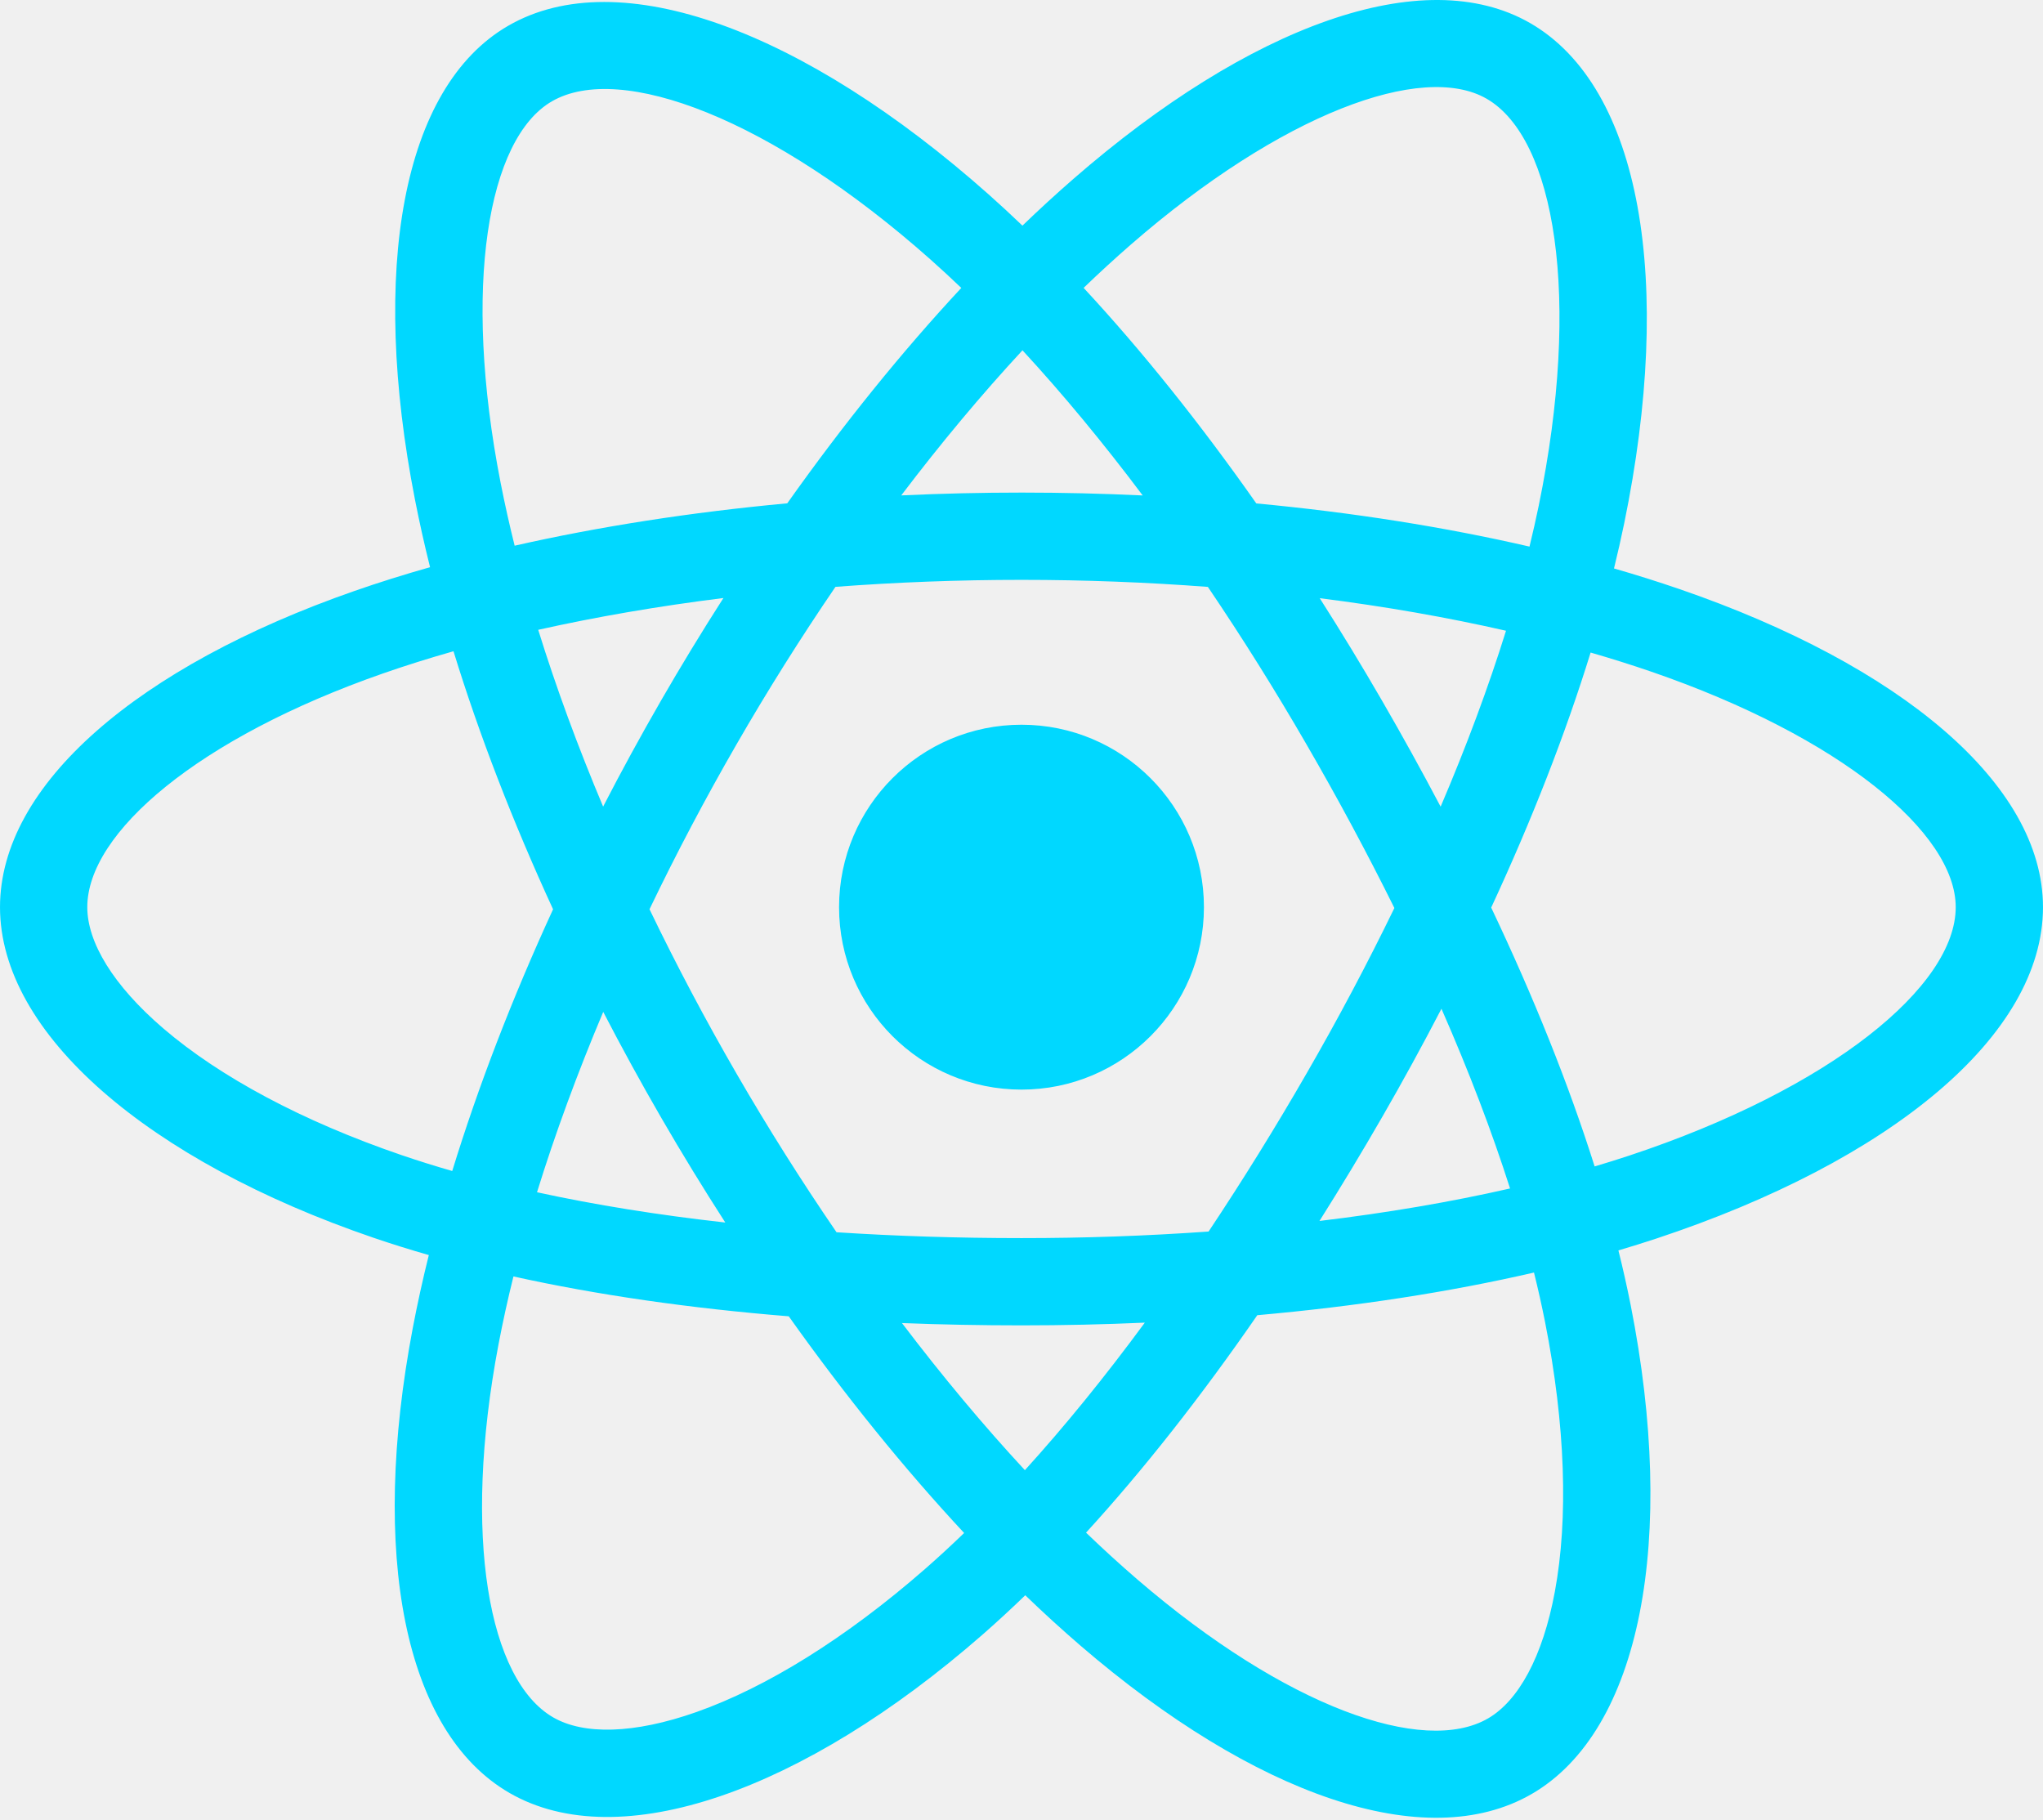
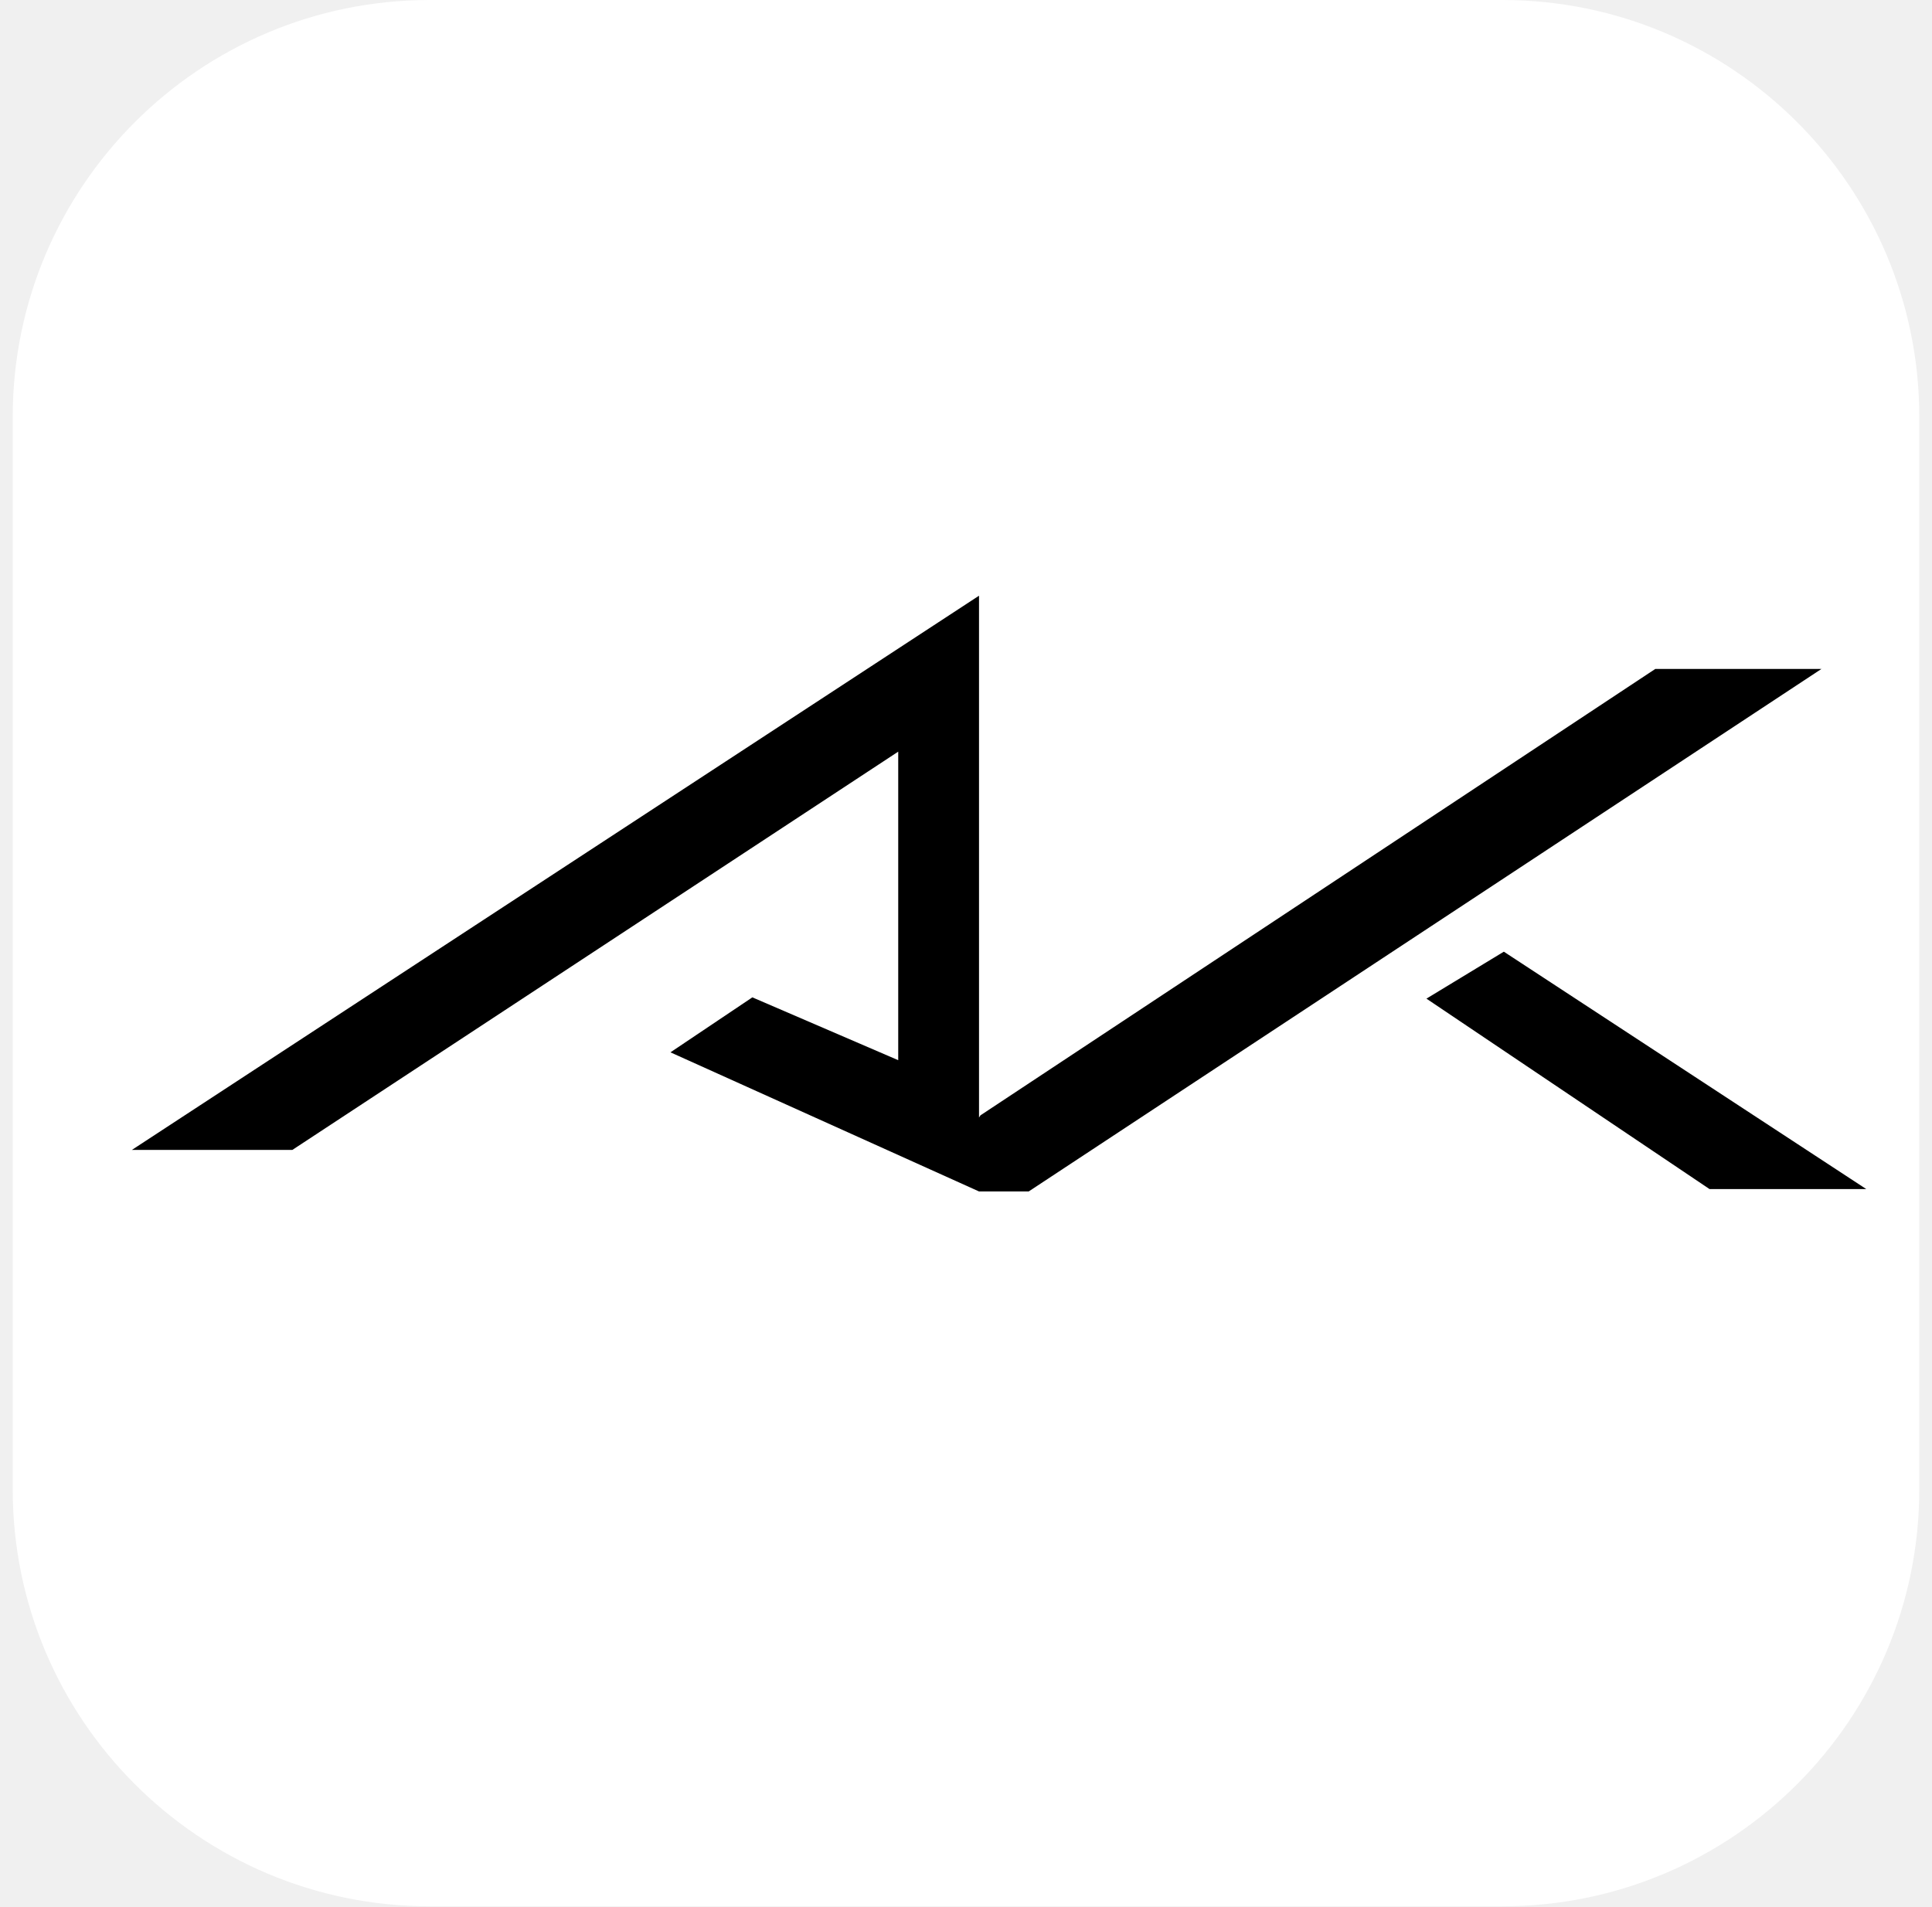
- <svg xmlns="http://www.w3.org/2000/svg" aria-hidden="true" role="img" class="iconify iconify--logos" width="35.93" height="32" preserveAspectRatio="xMidYMid meet" viewBox="0 0 256 228">
-   <path fill="#00D8FF" d="M210.483 73.824a171.49 171.49 0 0 0-8.24-2.597c.465-1.9.893-3.777 1.273-5.621c6.238-30.281 2.16-54.676-11.769-62.708c-13.355-7.7-35.196.329-57.254 19.526a171.23 171.23 0 0 0-6.375 5.848a155.866 155.866 0 0 0-4.241-3.917C100.759 3.829 77.587-4.822 63.673 3.233C50.33 10.957 46.379 33.89 51.995 62.588a170.974 170.974 0 0 0 1.892 8.48c-3.28.932-6.445 1.924-9.474 2.98C17.309 83.498 0 98.307 0 113.668c0 15.865 18.582 31.778 46.812 41.427a145.52 145.52 0 0 0 6.921 2.165a167.467 167.467 0 0 0-2.01 9.138c-5.354 28.2-1.173 50.591 12.134 58.266c13.744 7.926 36.812-.22 59.273-19.855a145.567 145.567 0 0 0 5.342-4.923a168.064 168.064 0 0 0 6.92 6.314c21.758 18.722 43.246 26.282 56.54 18.586c13.731-7.949 18.194-32.003 12.4-61.268a145.016 145.016 0 0 0-1.535-6.842c1.62-.48 3.21-.974 4.76-1.488c29.348-9.723 48.443-25.443 48.443-41.52c0-15.417-17.868-30.326-45.517-39.844Zm-6.365 70.984c-1.4.463-2.836.91-4.3 1.345c-3.24-10.257-7.612-21.163-12.963-32.432c5.106-11 9.31-21.767 12.459-31.957c2.619.758 5.16 1.557 7.61 2.4c23.69 8.156 38.14 20.213 38.14 29.504c0 9.896-15.606 22.743-40.946 31.14Zm-10.514 20.834c2.562 12.94 2.927 24.64 1.23 33.787c-1.524 8.219-4.59 13.698-8.382 15.893c-8.067 4.67-25.32-1.4-43.927-17.412a156.726 156.726 0 0 1-6.437-5.87c7.214-7.889 14.423-17.06 21.459-27.246c12.376-1.098 24.068-2.894 34.671-5.345a134.17 134.17 0 0 1 1.386 6.193ZM87.276 214.515c-7.882 2.783-14.16 2.863-17.955.675c-8.075-4.657-11.432-22.636-6.853-46.752a156.923 156.923 0 0 1 1.869-8.499c10.486 2.32 22.093 3.988 34.498 4.994c7.084 9.967 14.501 19.128 21.976 27.15a134.668 134.668 0 0 1-4.877 4.492c-9.933 8.682-19.886 14.842-28.658 17.94ZM50.35 144.747c-12.483-4.267-22.792-9.812-29.858-15.863c-6.35-5.437-9.555-10.836-9.555-15.216c0-9.322 13.897-21.212 37.076-29.293c2.813-.98 5.757-1.905 8.812-2.773c3.204 10.42 7.406 21.315 12.477 32.332c-5.137 11.18-9.399 22.249-12.634 32.792a134.718 134.718 0 0 1-6.318-1.979Zm12.378-84.26c-4.811-24.587-1.616-43.134 6.425-47.789c8.564-4.958 27.502 2.111 47.463 19.835a144.318 144.318 0 0 1 3.841 3.545c-7.438 7.987-14.787 17.08-21.808 26.988c-12.04 1.116-23.565 2.908-34.161 5.309a160.342 160.342 0 0 1-1.76-7.887Zm110.427 27.268a347.8 347.8 0 0 0-7.785-12.803c8.168 1.033 15.994 2.404 23.343 4.08c-2.206 7.072-4.956 14.465-8.193 22.045a381.151 381.151 0 0 0-7.365-13.322Zm-45.032-43.861c5.044 5.465 10.096 11.566 15.065 18.186a322.04 322.04 0 0 0-30.257-.006c4.974-6.559 10.069-12.652 15.192-18.18ZM82.802 87.83a323.167 323.167 0 0 0-7.227 13.238c-3.184-7.553-5.909-14.98-8.134-22.152c7.304-1.634 15.093-2.97 23.209-3.984a321.524 321.524 0 0 0-7.848 12.897Zm8.081 65.352c-8.385-.936-16.291-2.203-23.593-3.793c2.26-7.3 5.045-14.885 8.298-22.6a321.187 321.187 0 0 0 7.257 13.246c2.594 4.48 5.28 8.868 8.038 13.147Zm37.542 31.03c-5.184-5.592-10.354-11.779-15.403-18.433c4.902.192 9.899.29 14.978.29c5.218 0 10.376-.117 15.453-.343c-4.985 6.774-10.018 12.97-15.028 18.486Zm52.198-57.817c3.422 7.8 6.306 15.345 8.596 22.52c-7.422 1.694-15.436 3.058-23.88 4.071a382.417 382.417 0 0 0 7.859-13.026a347.403 347.403 0 0 0 7.425-13.565Zm-16.898 8.101a358.557 358.557 0 0 1-12.281 19.815a329.4 329.4 0 0 1-23.444.823c-7.967 0-15.716-.248-23.178-.732a310.202 310.202 0 0 1-12.513-19.846h.001a307.41 307.41 0 0 1-10.923-20.627a310.278 310.278 0 0 1 10.89-20.637l-.001.001a307.318 307.318 0 0 1 12.413-19.761c7.613-.576 15.42-.876 23.31-.876H128c7.926 0 15.743.303 23.354.883a329.357 329.357 0 0 1 12.335 19.695a358.489 358.489 0 0 1 11.036 20.54a329.472 329.472 0 0 1-11 20.722Zm22.56-122.124c8.572 4.944 11.906 24.881 6.52 51.026c-.344 1.668-.73 3.367-1.15 5.09c-10.622-2.452-22.155-4.275-34.23-5.408c-7.034-10.017-14.323-19.124-21.64-27.008a160.789 160.789 0 0 1 5.888-5.4c18.9-16.447 36.564-22.941 44.612-18.3ZM128 90.808c12.625 0 22.86 10.235 22.86 22.86s-10.235 22.86-22.86 22.86s-22.86-10.235-22.86-22.86s10.235-22.86 22.86-22.86Z" />
+ <svg xmlns="http://www.w3.org/2000/svg" width="76" height="75" fill="none">
+   <rect width="75" height="75" x=".5" fill="#fff" rx="16.406" />
+   <path fill="#000" fill-rule="evenodd" d="M5.188 45.242h6.311l23.835-15.67v12.139l-5.738-2.472-3.222 2.163 12.138 5.473h1.955L71.65 26.319h-6.536L38.57 43.88l-.058.087v-20.53L5.187 45.242Zm50.925-5.953 3.044-1.847 14.258 9.34h-6.166L56.113 39.29Z" clip-rule="evenodd" />
</svg>
